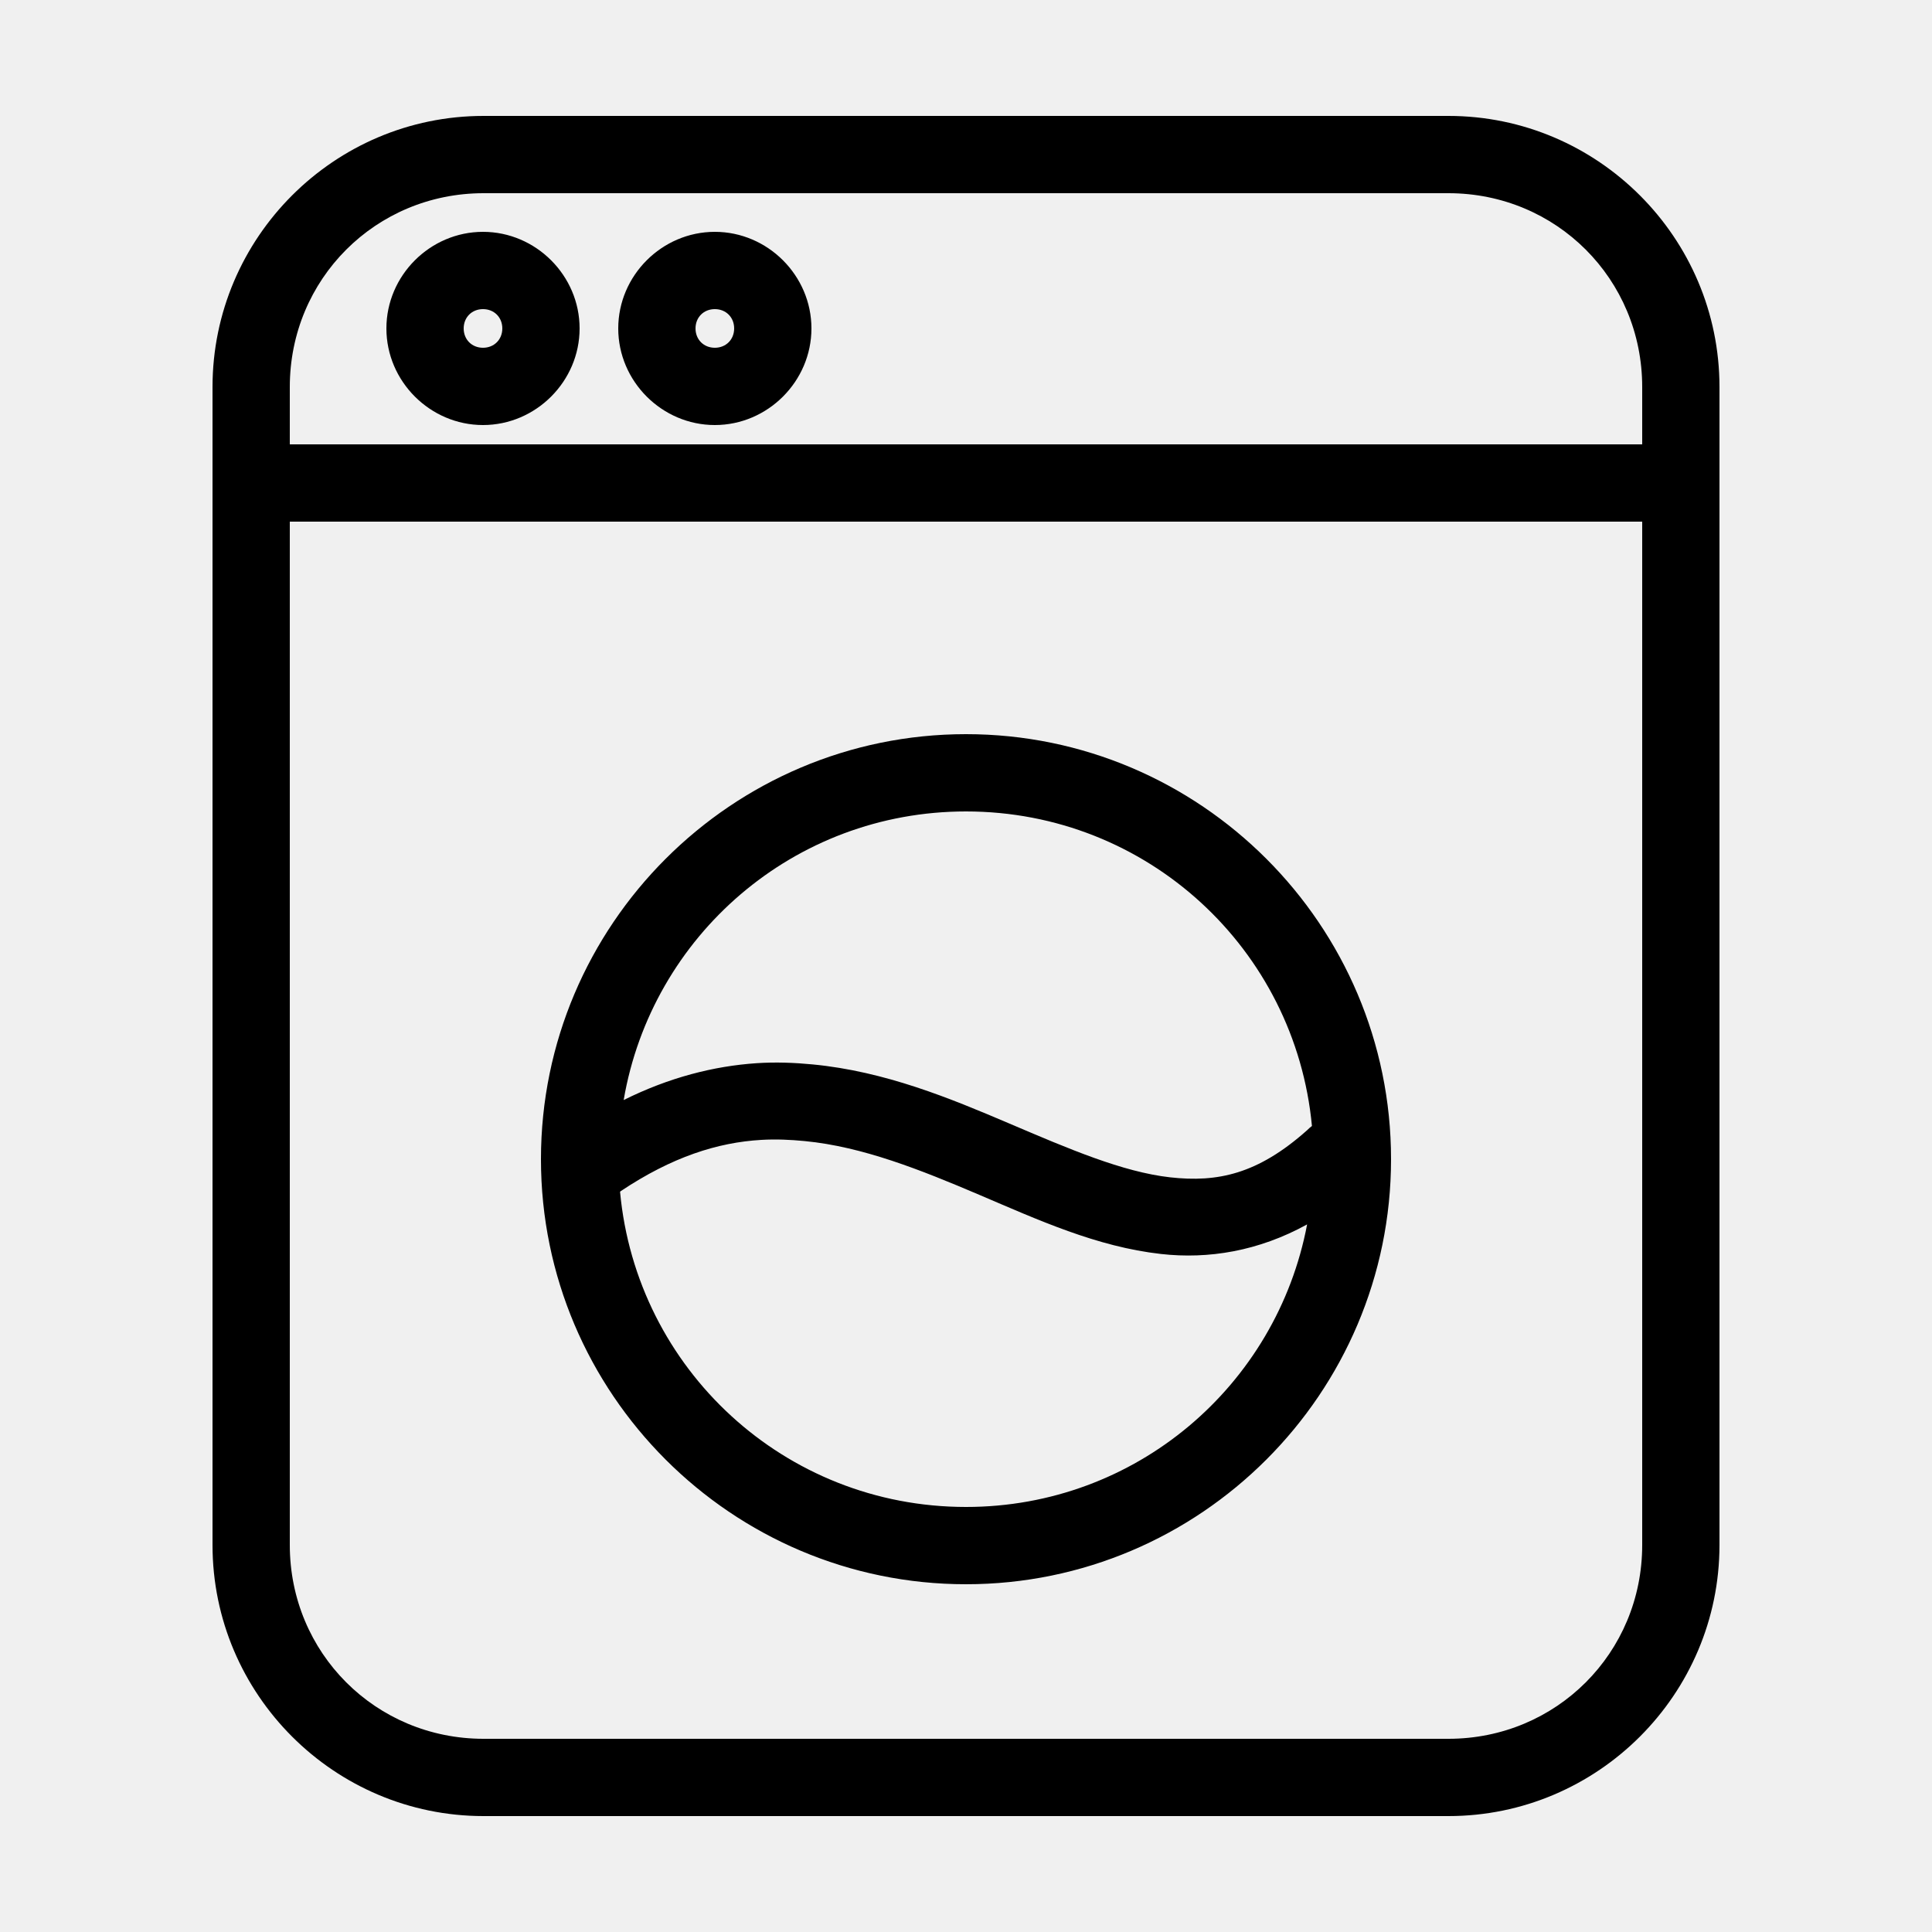
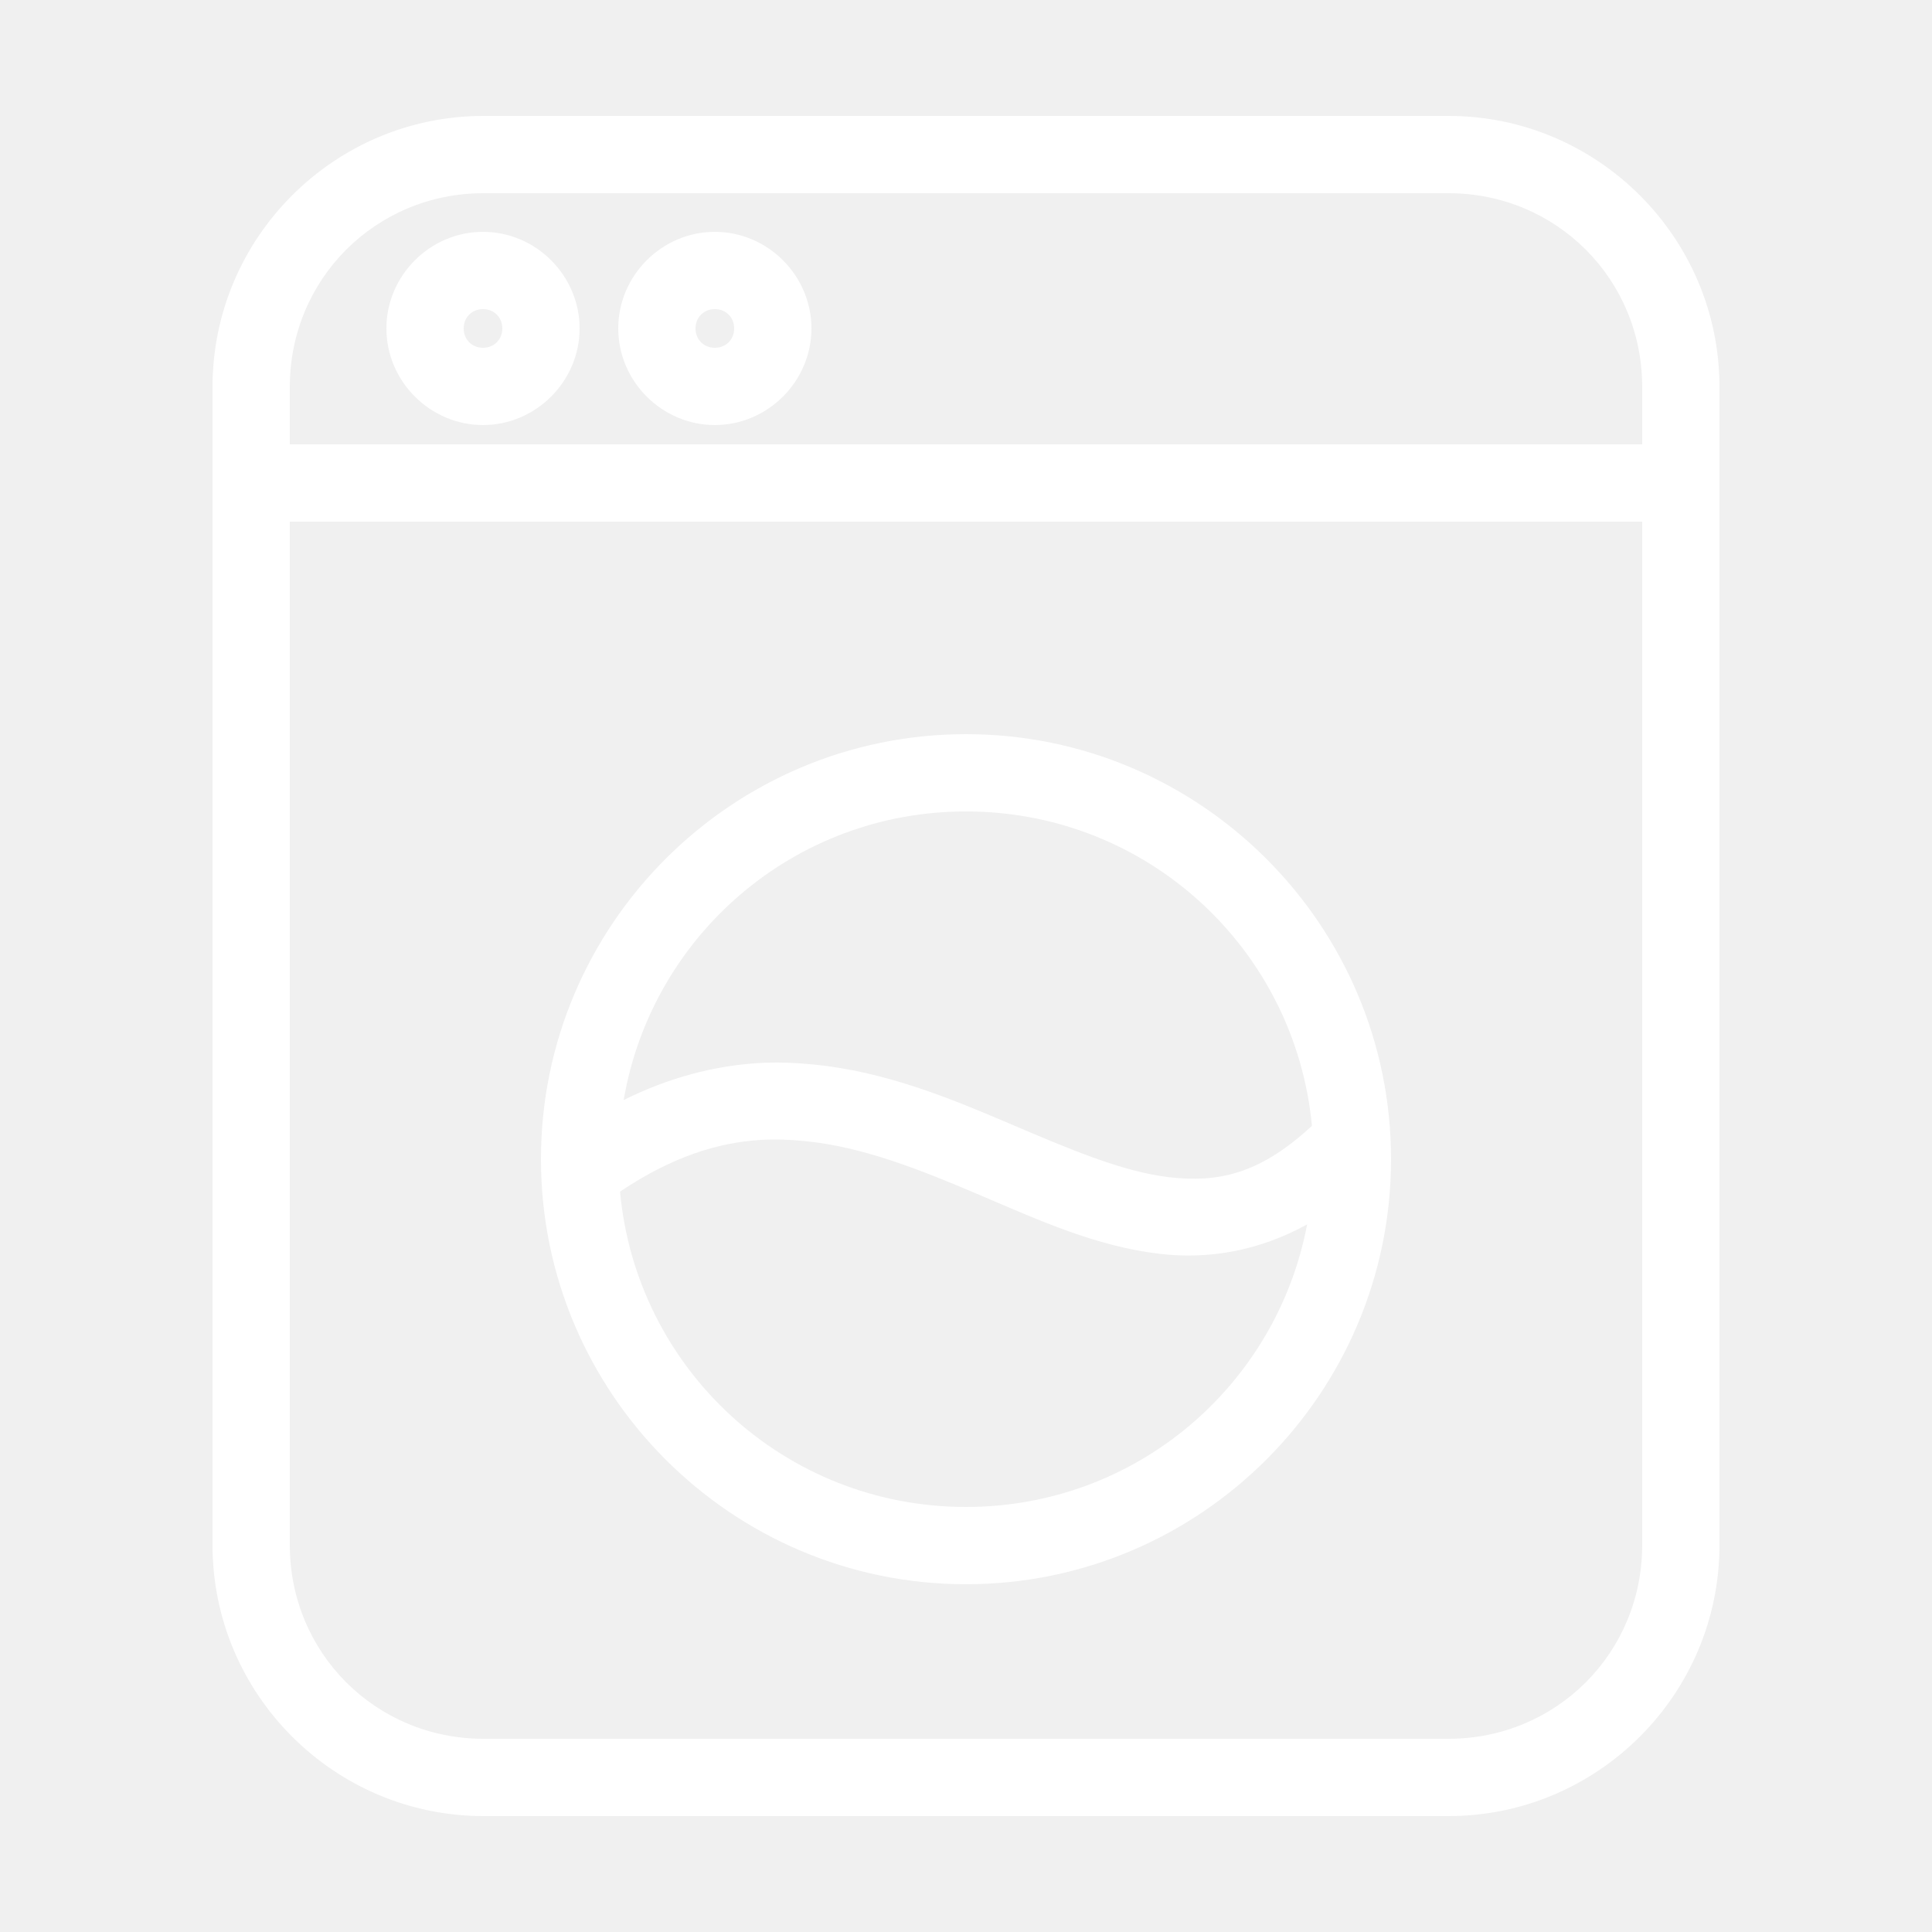
<svg xmlns="http://www.w3.org/2000/svg" version="1.1" x="0px" y="0px" viewBox="0 0 100 100" xml:space="preserve">
-   <path style="font-size:medium;font-style:normal;font-variant:normal;font-weight:normal;font-stretch:normal;text-indent:0;text-align:start;text-decoration:none;line-height:normal;letter-spacing:normal;word-spacing:normal;text-transform:none;direction:ltr;block-progression:tb;writing-mode:lr-tb;text-anchor:start;baseline-shift:baseline;opacity:1;color:#000000;fill:#000000;fill-opacity:1;stroke:none;stroke-width:4;marker:none;visibility:visible;display:inline;overflow:visible;enable-background:accumulate;font-family:Sans;-inkscape-font-specification:Sans" d="M 25.031 6 C 17.299 6 11 12.299 11 20.031 L 11 79.969 C 11 87.701 17.299 94 25.031 94 L 74.969 94 C 82.701 94 89 87.701 89 79.969 L 89 20.031 C 89 12.299 82.701 6 74.969 6 L 25.031 6 z M 25.031 10 L 74.969 10 C 80.554 10 85 14.446 85 20.031 L 85 23 L 15 23 L 15 20.031 C 15 14.446 19.446 10 25.031 10 z M 25 12 C 22.262 12 20 14.262 20 17 C 20 19.738 22.262 22 25 22 C 27.738 22 30 19.738 30 17 C 30 14.262 27.738 12 25 12 z M 37 12 C 34.262 12 32 14.262 32 17 C 32 19.738 34.262 22 37 22 C 39.738 22 42 19.738 42 17 C 42 14.262 39.738 12 37 12 z M 25 16 C 25.576 16 26 16.424 26 17 C 26 17.576 25.576 18 25 18 C 24.424 18 24 17.576 24 17 C 24 16.424 24.424 16 25 16 z M 37 16 C 37.576 16 38 16.424 38 17 C 38 17.576 37.576 18 37 18 C 36.424 18 36 17.576 36 17 C 36 16.424 36.424 16 37 16 z M 15 27 L 85 27 L 85 79.969 C 85 85.554 80.554 90 74.969 90 L 25.031 90 C 19.446 90 15 85.554 15 79.969 L 15 27 z M 50 38 C 37.873 38 28 47.873 28 60 C 28 72.127 37.873 82 50 82 C 62.127 82 72 72.127 72 60 C 72 47.873 62.127 38 50 38 z M 50 42 C 59.384 42 67.044 49.128 67.906 58.281 A 2.014 2.014 0 0 0 67.656 58.5 C 65.099 60.777 63.018 61.213 60.562 60.938 C 58.107 60.662 55.315 59.463 52.25 58.156 C 49.185 56.85 45.829 55.456 42.062 55.094 C 41.121 55.003 40.142 54.965 39.156 55.031 C 36.95 55.18 34.632 55.767 32.281 56.938 C 33.734 48.445 41.084 42 50 42 z M 39.406 59 C 40.163 58.955 40.908 58.99 41.656 59.062 C 44.649 59.351 47.657 60.552 50.688 61.844 C 53.718 63.135 56.761 64.533 60.094 64.906 C 62.545 65.181 65.139 64.763 67.656 63.375 C 66.078 71.712 58.806 78 50 78 C 40.605 78 32.942 70.855 32.094 61.688 A 2.002 2.002 0 0 0 32.125 61.656 C 34.784 59.881 37.136 59.134 39.406 59 z " />
+   <path style="font-size:medium;font-style:normal;font-variant:normal;font-weight:normal;font-stretch:normal;text-indent:0;text-align:start;text-decoration:none;line-height:normal;letter-spacing:normal;word-spacing:normal;text-transform:none;direction:ltr;block-progression:tb;writing-mode:lr-tb;text-anchor:start;baseline-shift:baseline;opacity:1;color:#FFFFFF;fill:#FFFFFF;fill-opacity:1;stroke:none;stroke-width:3;marker:none;visibility:visible;display:inline;overflow:visible;enable-background:accumulate;font-family:Sans;-inkscape-font-specification:Sans" d="M 25.031 6 C 17.299 6 11 12.299 11 20.031 L 11 79.969 C 11 87.701 17.299 94 25.031 94 L 74.969 94 C 82.701 94 89 87.701 89 79.969 L 89 20.031 C 89 12.299 82.701 6 74.969 6 L 25.031 6 z M 25.031 10 L 74.969 10 C 80.554 10 85 14.446 85 20.031 L 85 23 L 15 23 L 15 20.031 C 15 14.446 19.446 10 25.031 10 z M 25 12 C 22.262 12 20 14.262 20 17 C 20 19.738 22.262 22 25 22 C 27.738 22 30 19.738 30 17 C 30 14.262 27.738 12 25 12 z M 37 12 C 34.262 12 32 14.262 32 17 C 32 19.738 34.262 22 37 22 C 39.738 22 42 19.738 42 17 C 42 14.262 39.738 12 37 12 z M 25 16 C 25.576 16 26 16.424 26 17 C 26 17.576 25.576 18 25 18 C 24.424 18 24 17.576 24 17 C 24 16.424 24.424 16 25 16 z M 37 16 C 37.576 16 38 16.424 38 17 C 38 17.576 37.576 18 37 18 C 36.424 18 36 17.576 36 17 C 36 16.424 36.424 16 37 16 z M 15 27 L 85 27 L 85 79.969 C 85 85.554 80.554 90 74.969 90 L 25.031 90 C 19.446 90 15 85.554 15 79.969 L 15 27 z M 50 38 C 37.873 38 28 47.873 28 60 C 28 72.127 37.873 82 50 82 C 62.127 82 72 72.127 72 60 C 72 47.873 62.127 38 50 38 z M 50 42 C 59.384 42 67.044 49.128 67.906 58.281 A 2.014 2.014 0 0 0 67.656 58.5 C 65.099 60.777 63.018 61.213 60.562 60.938 C 58.107 60.662 55.315 59.463 52.25 58.156 C 49.185 56.85 45.829 55.456 42.062 55.094 C 41.121 55.003 40.142 54.965 39.156 55.031 C 36.95 55.18 34.632 55.767 32.281 56.938 C 33.734 48.445 41.084 42 50 42 z M 39.406 59 C 40.163 58.955 40.908 58.99 41.656 59.062 C 44.649 59.351 47.657 60.552 50.688 61.844 C 53.718 63.135 56.761 64.533 60.094 64.906 C 62.545 65.181 65.139 64.763 67.656 63.375 C 66.078 71.712 58.806 78 50 78 C 40.605 78 32.942 70.855 32.094 61.688 A 2.002 2.002 0 0 0 32.125 61.656 C 34.784 59.881 37.136 59.134 39.406 59 z " />
</svg>
